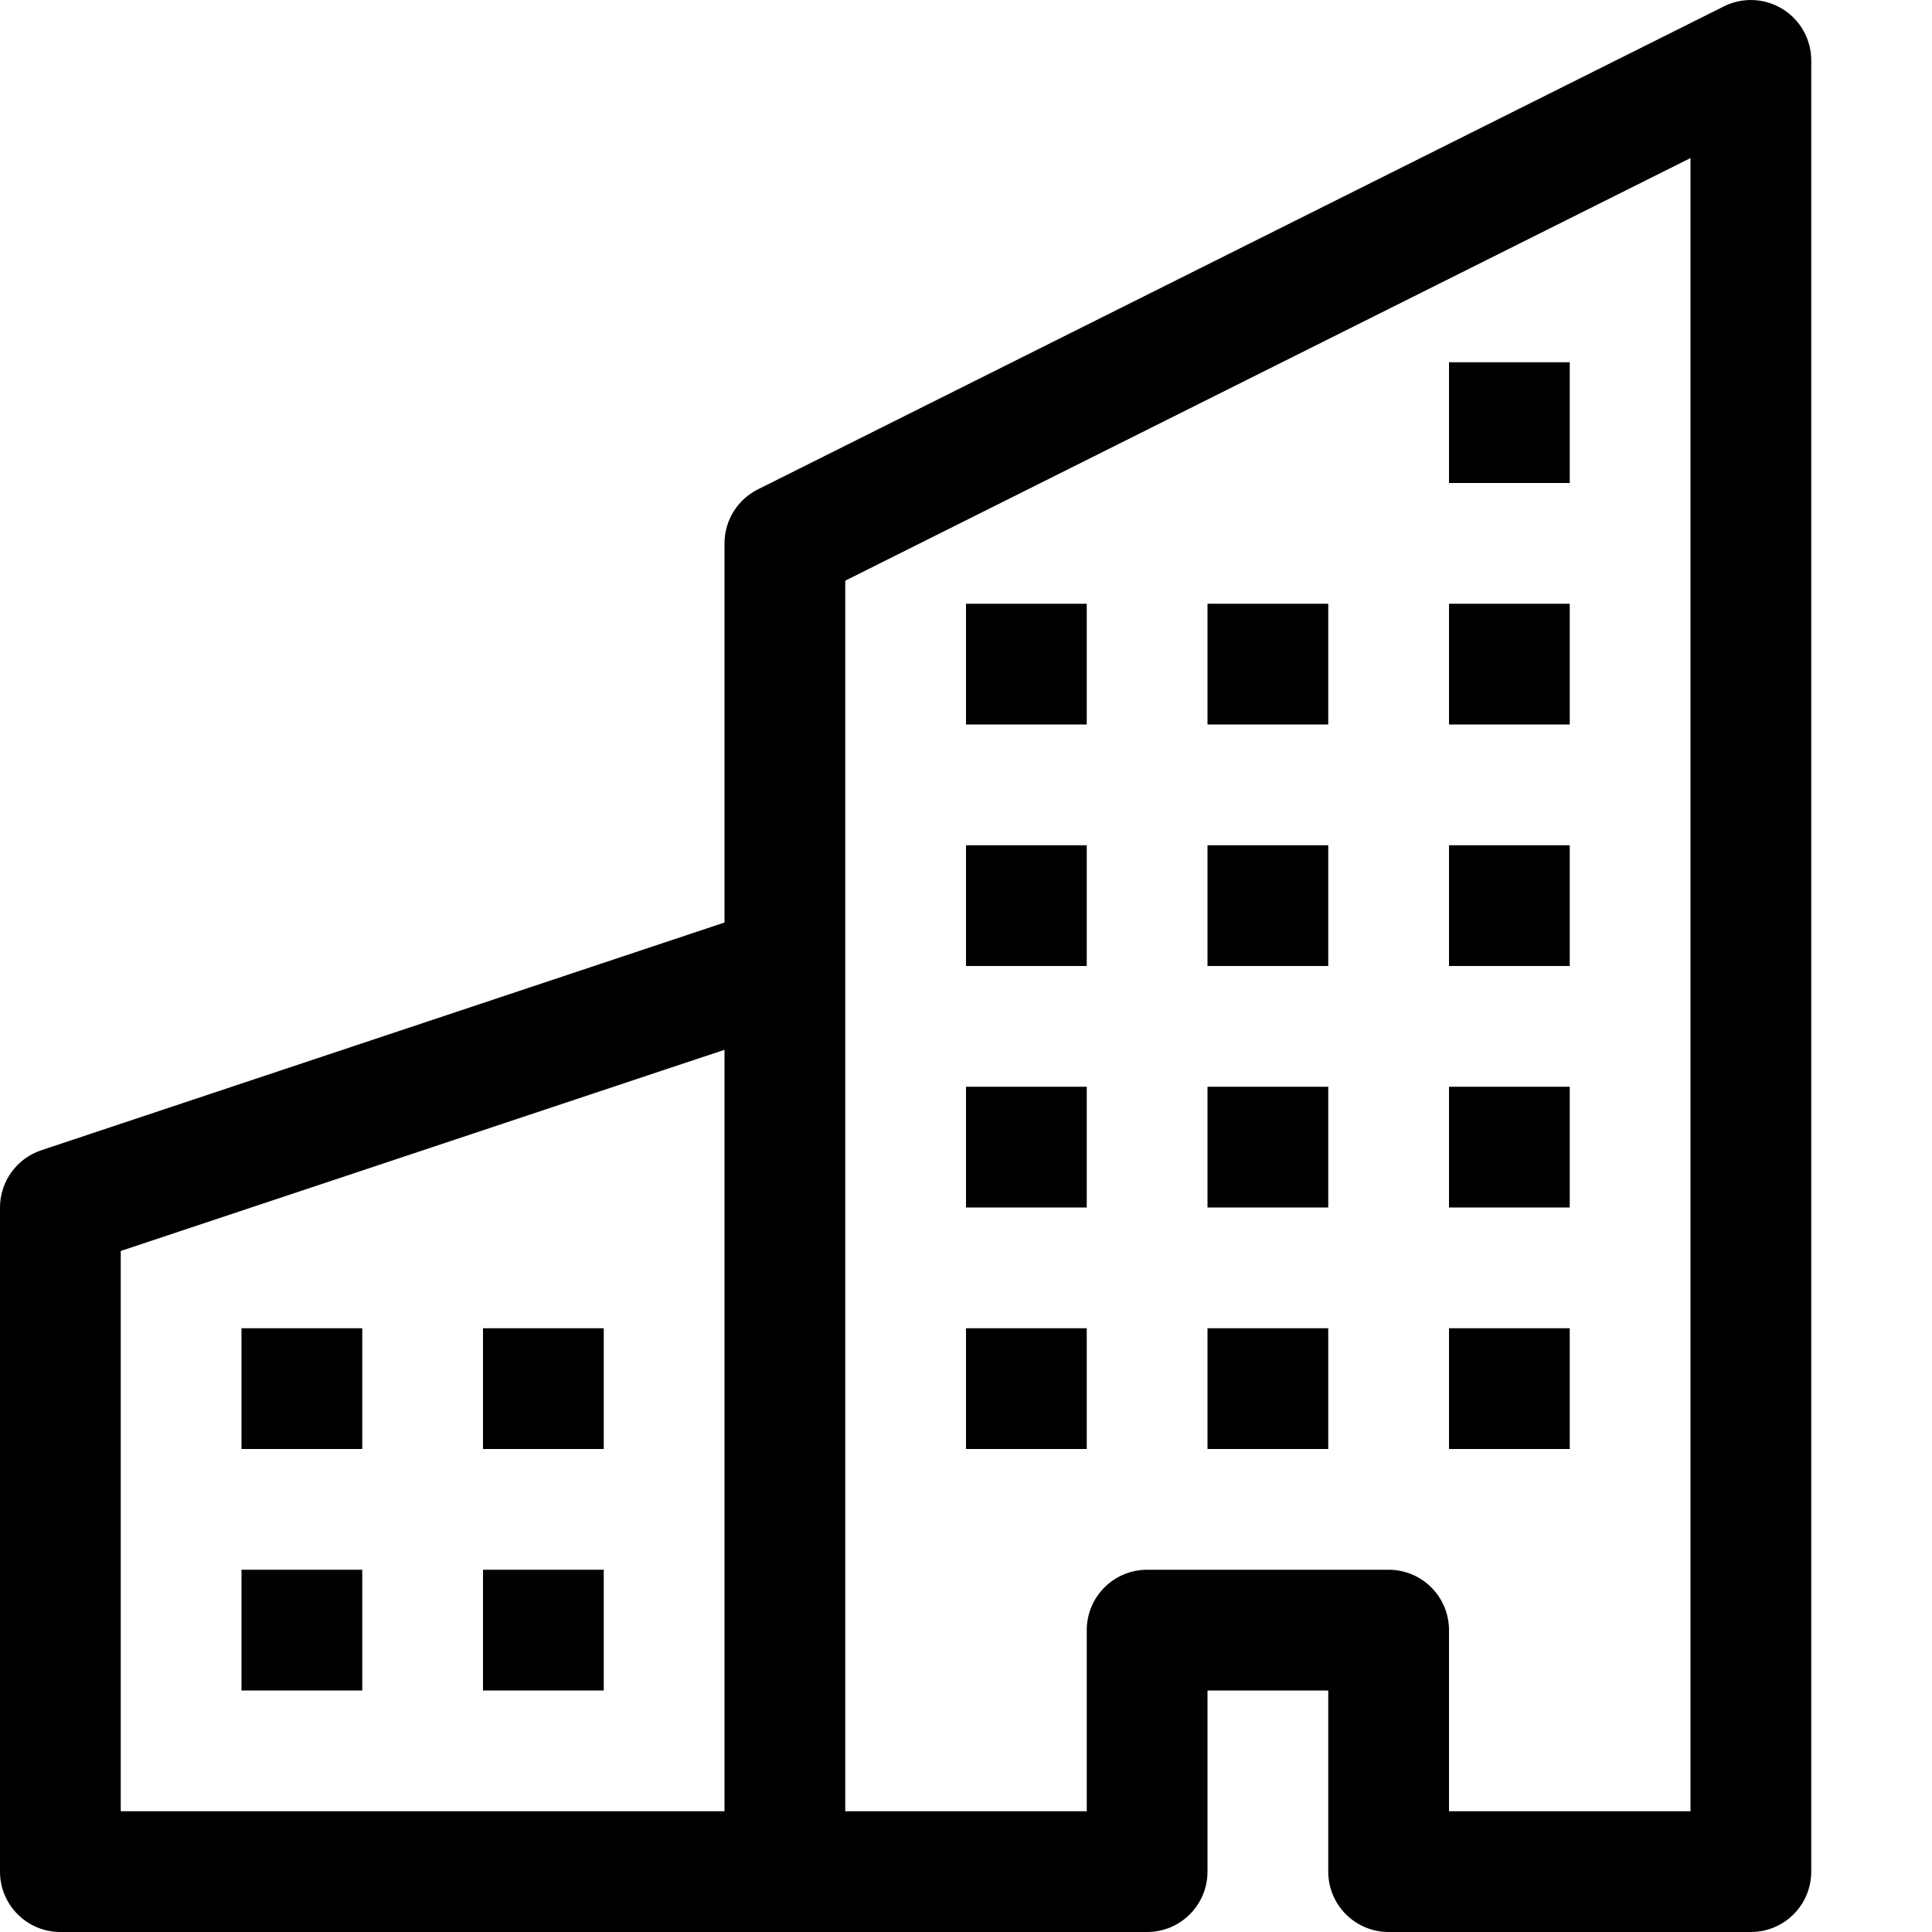
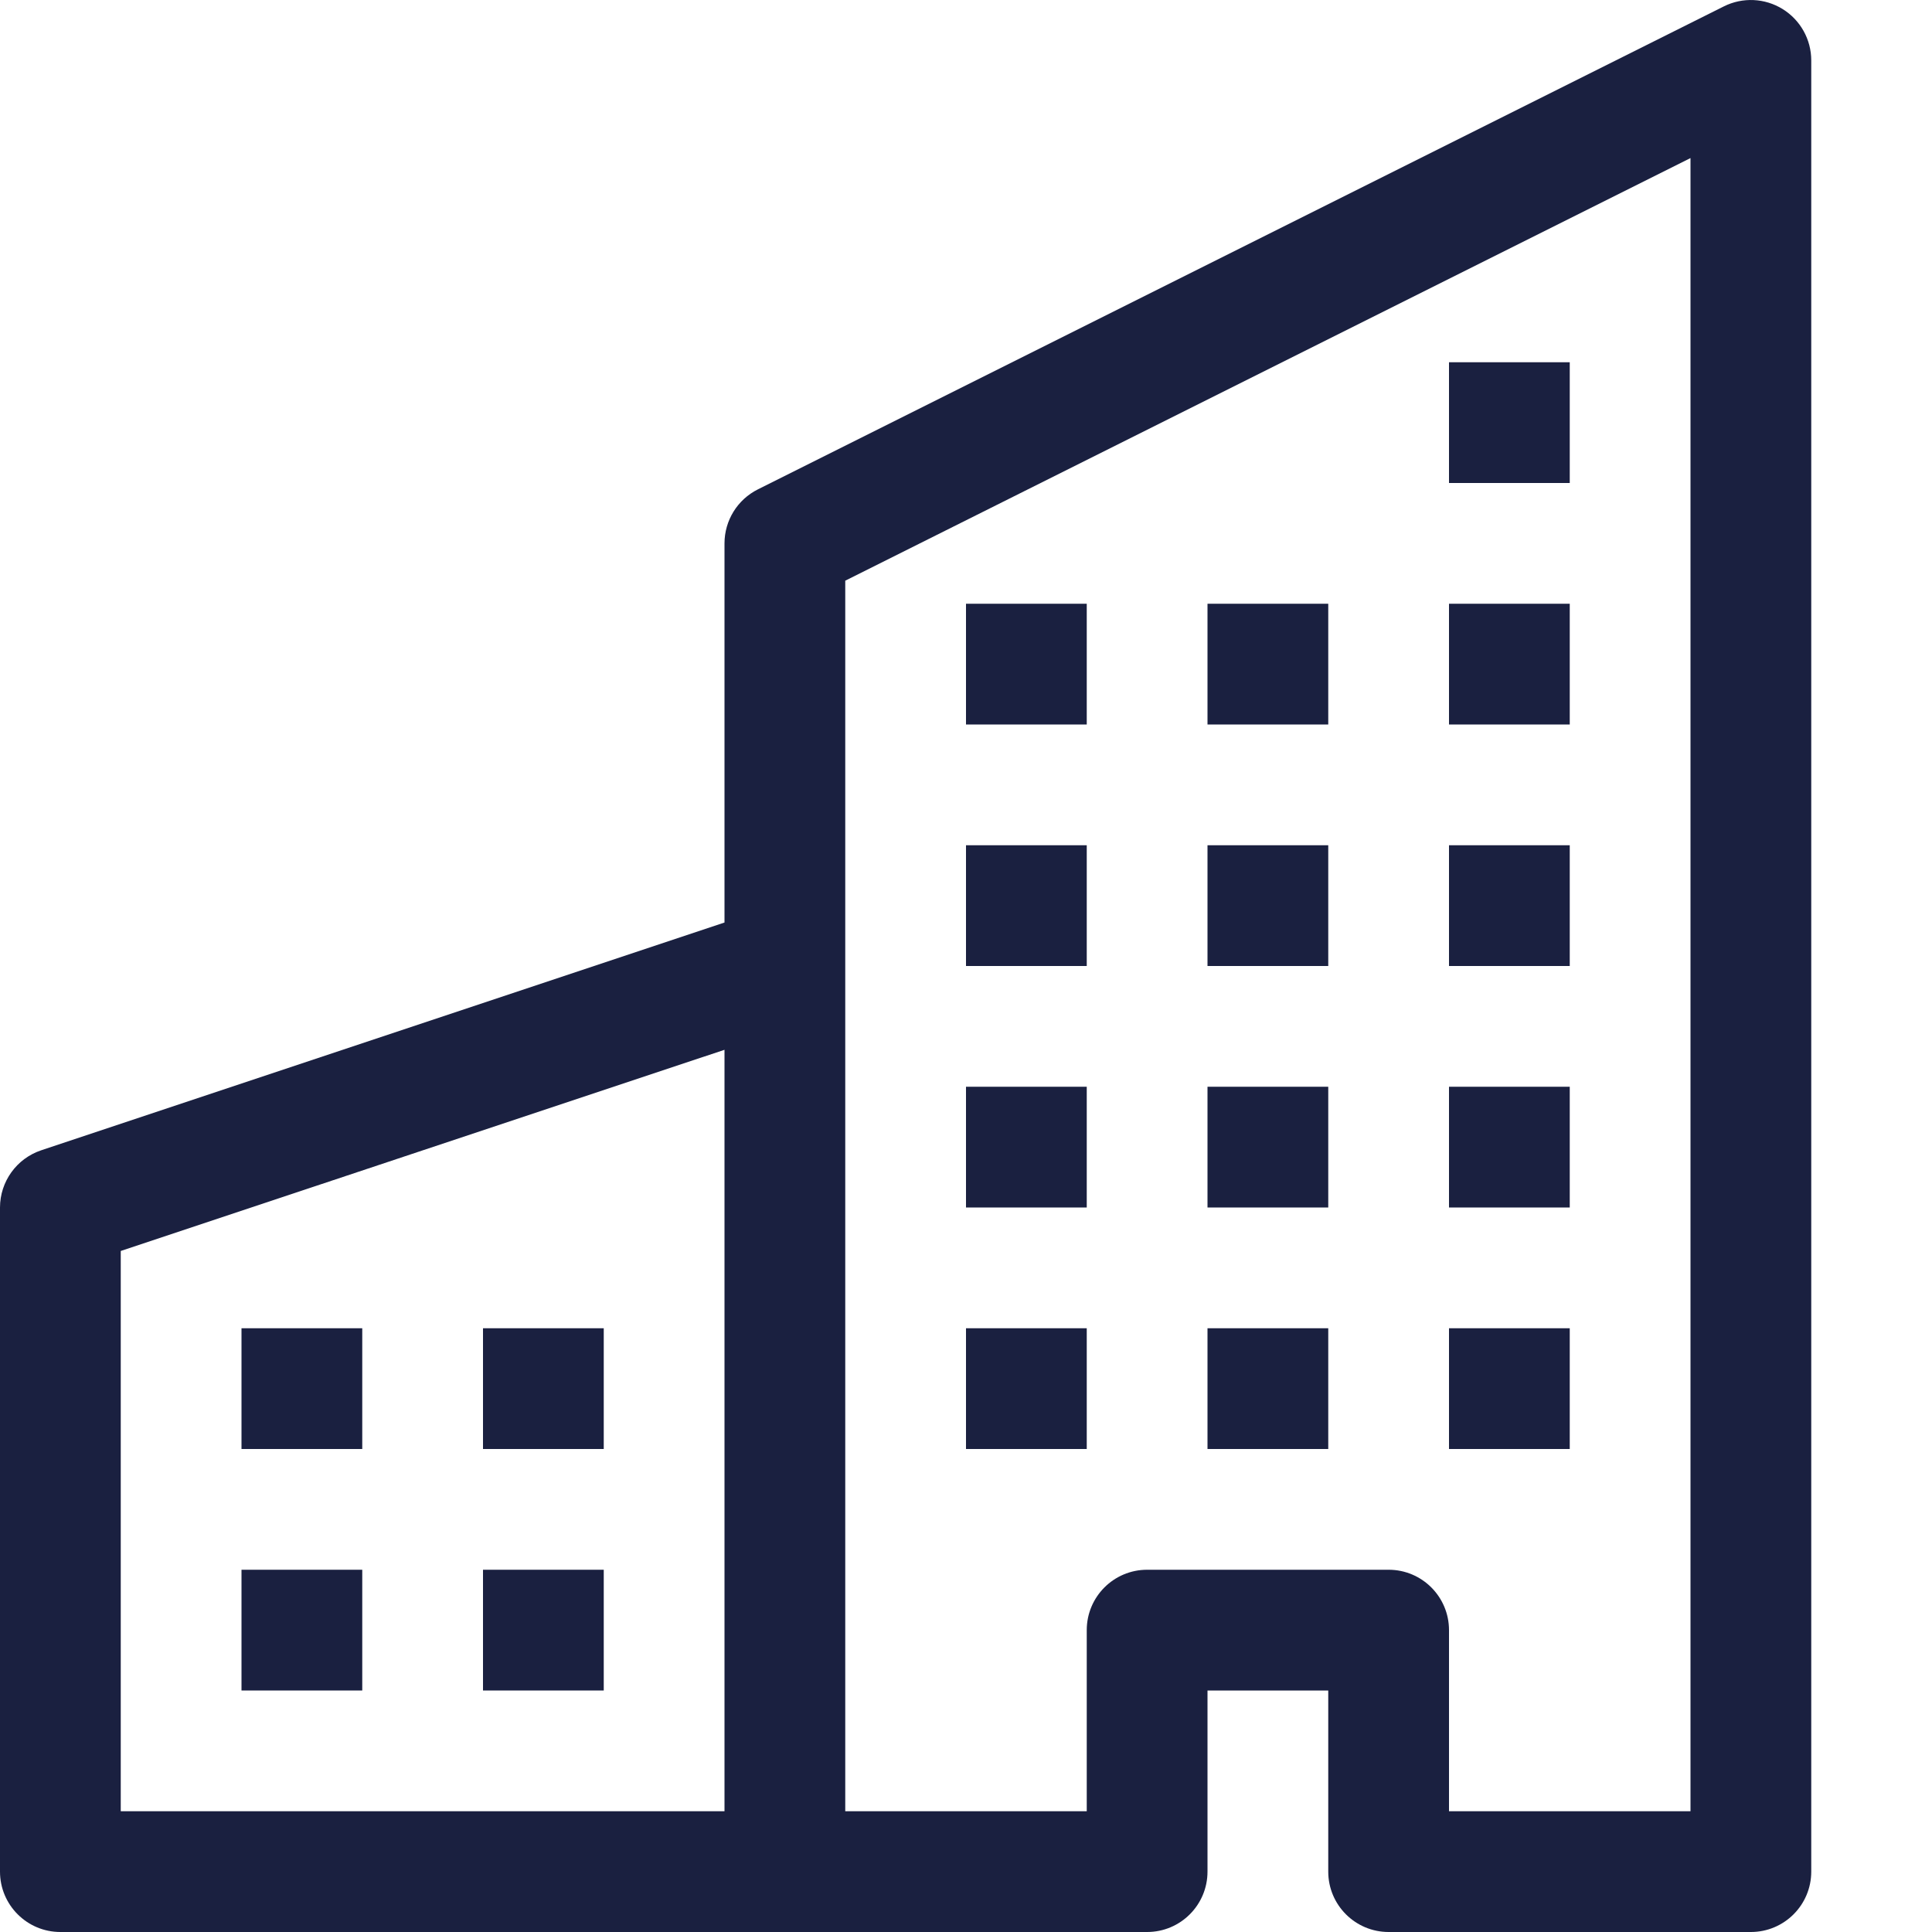
- <svg xmlns="http://www.w3.org/2000/svg" width="16" height="16" fill="currentColor" class="bi bi-building" viewBox="0 0 16 16">
+ <svg xmlns="http://www.w3.org/2000/svg" width="16" height="16" fill="#1a2040" class="bi bi-building" viewBox="0 0 16 16">
  <path fill-rule="evenodd" d="M14.763.075A.5.5 0 0 1 15 .5v15a.5.5 0 0 1-.5.5h-3a.5.5 0 0 1-.5-.5V14h-1v1.5a.5.5 0 0 1-.5.5h-9a.5.5 0 0 1-.5-.5V10a.5.5 0 0 1 .342-.474L6 7.64V4.5a.5.5 0 0 1 .276-.447l8-4a.5.5 0 0 1 .487.022zM6 8.694 1 10.36V15h5V8.694zM7 15h2v-1.5a.5.5 0 0 1 .5-.5h2a.5.5 0 0 1 .5.5V15h2V1.309l-7 3.5V15z" />
  <path d="M2 11h1v1H2v-1zm2 0h1v1H4v-1zm-2 2h1v1H2v-1zm2 0h1v1H4v-1zm4-4h1v1H8V9zm2 0h1v1h-1V9zm-2 2h1v1H8v-1zm2 0h1v1h-1v-1zm2-2h1v1h-1V9zm0 2h1v1h-1v-1zM8 7h1v1H8V7zm2 0h1v1h-1V7zm2 0h1v1h-1V7zM8 5h1v1H8V5zm2 0h1v1h-1V5zm2 0h1v1h-1V5zm0-2h1v1h-1V3z" />
</svg>
